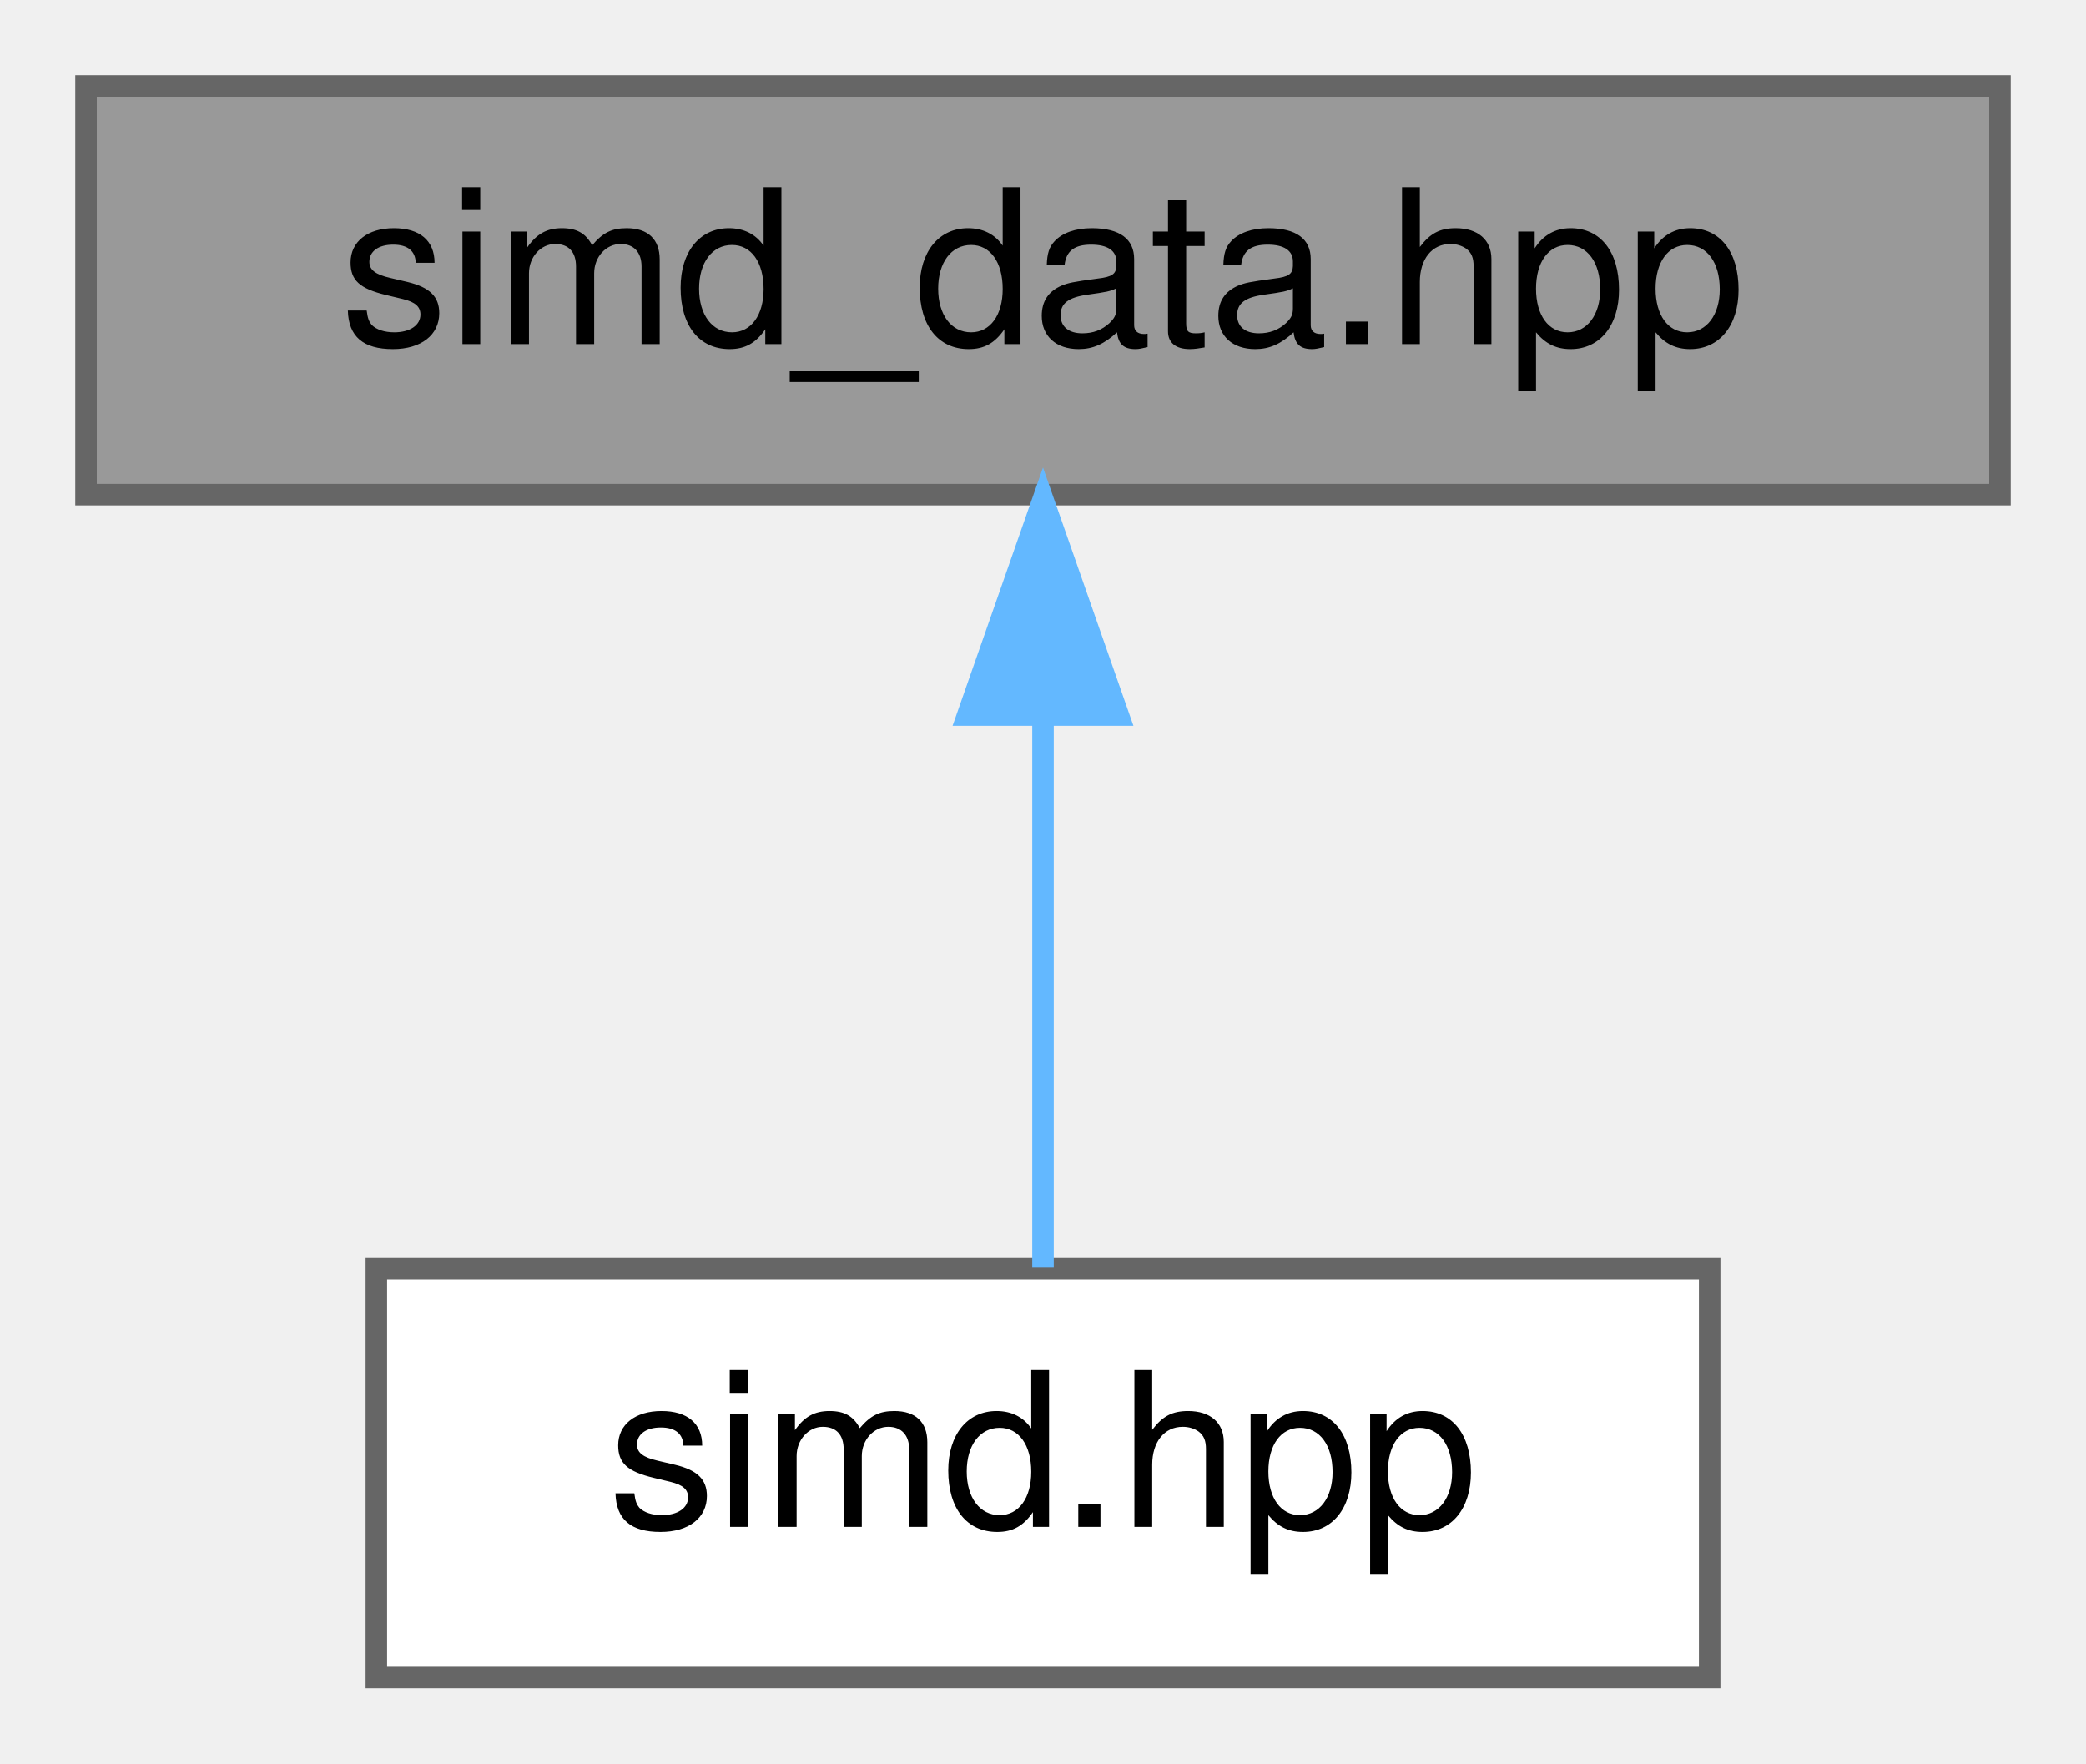
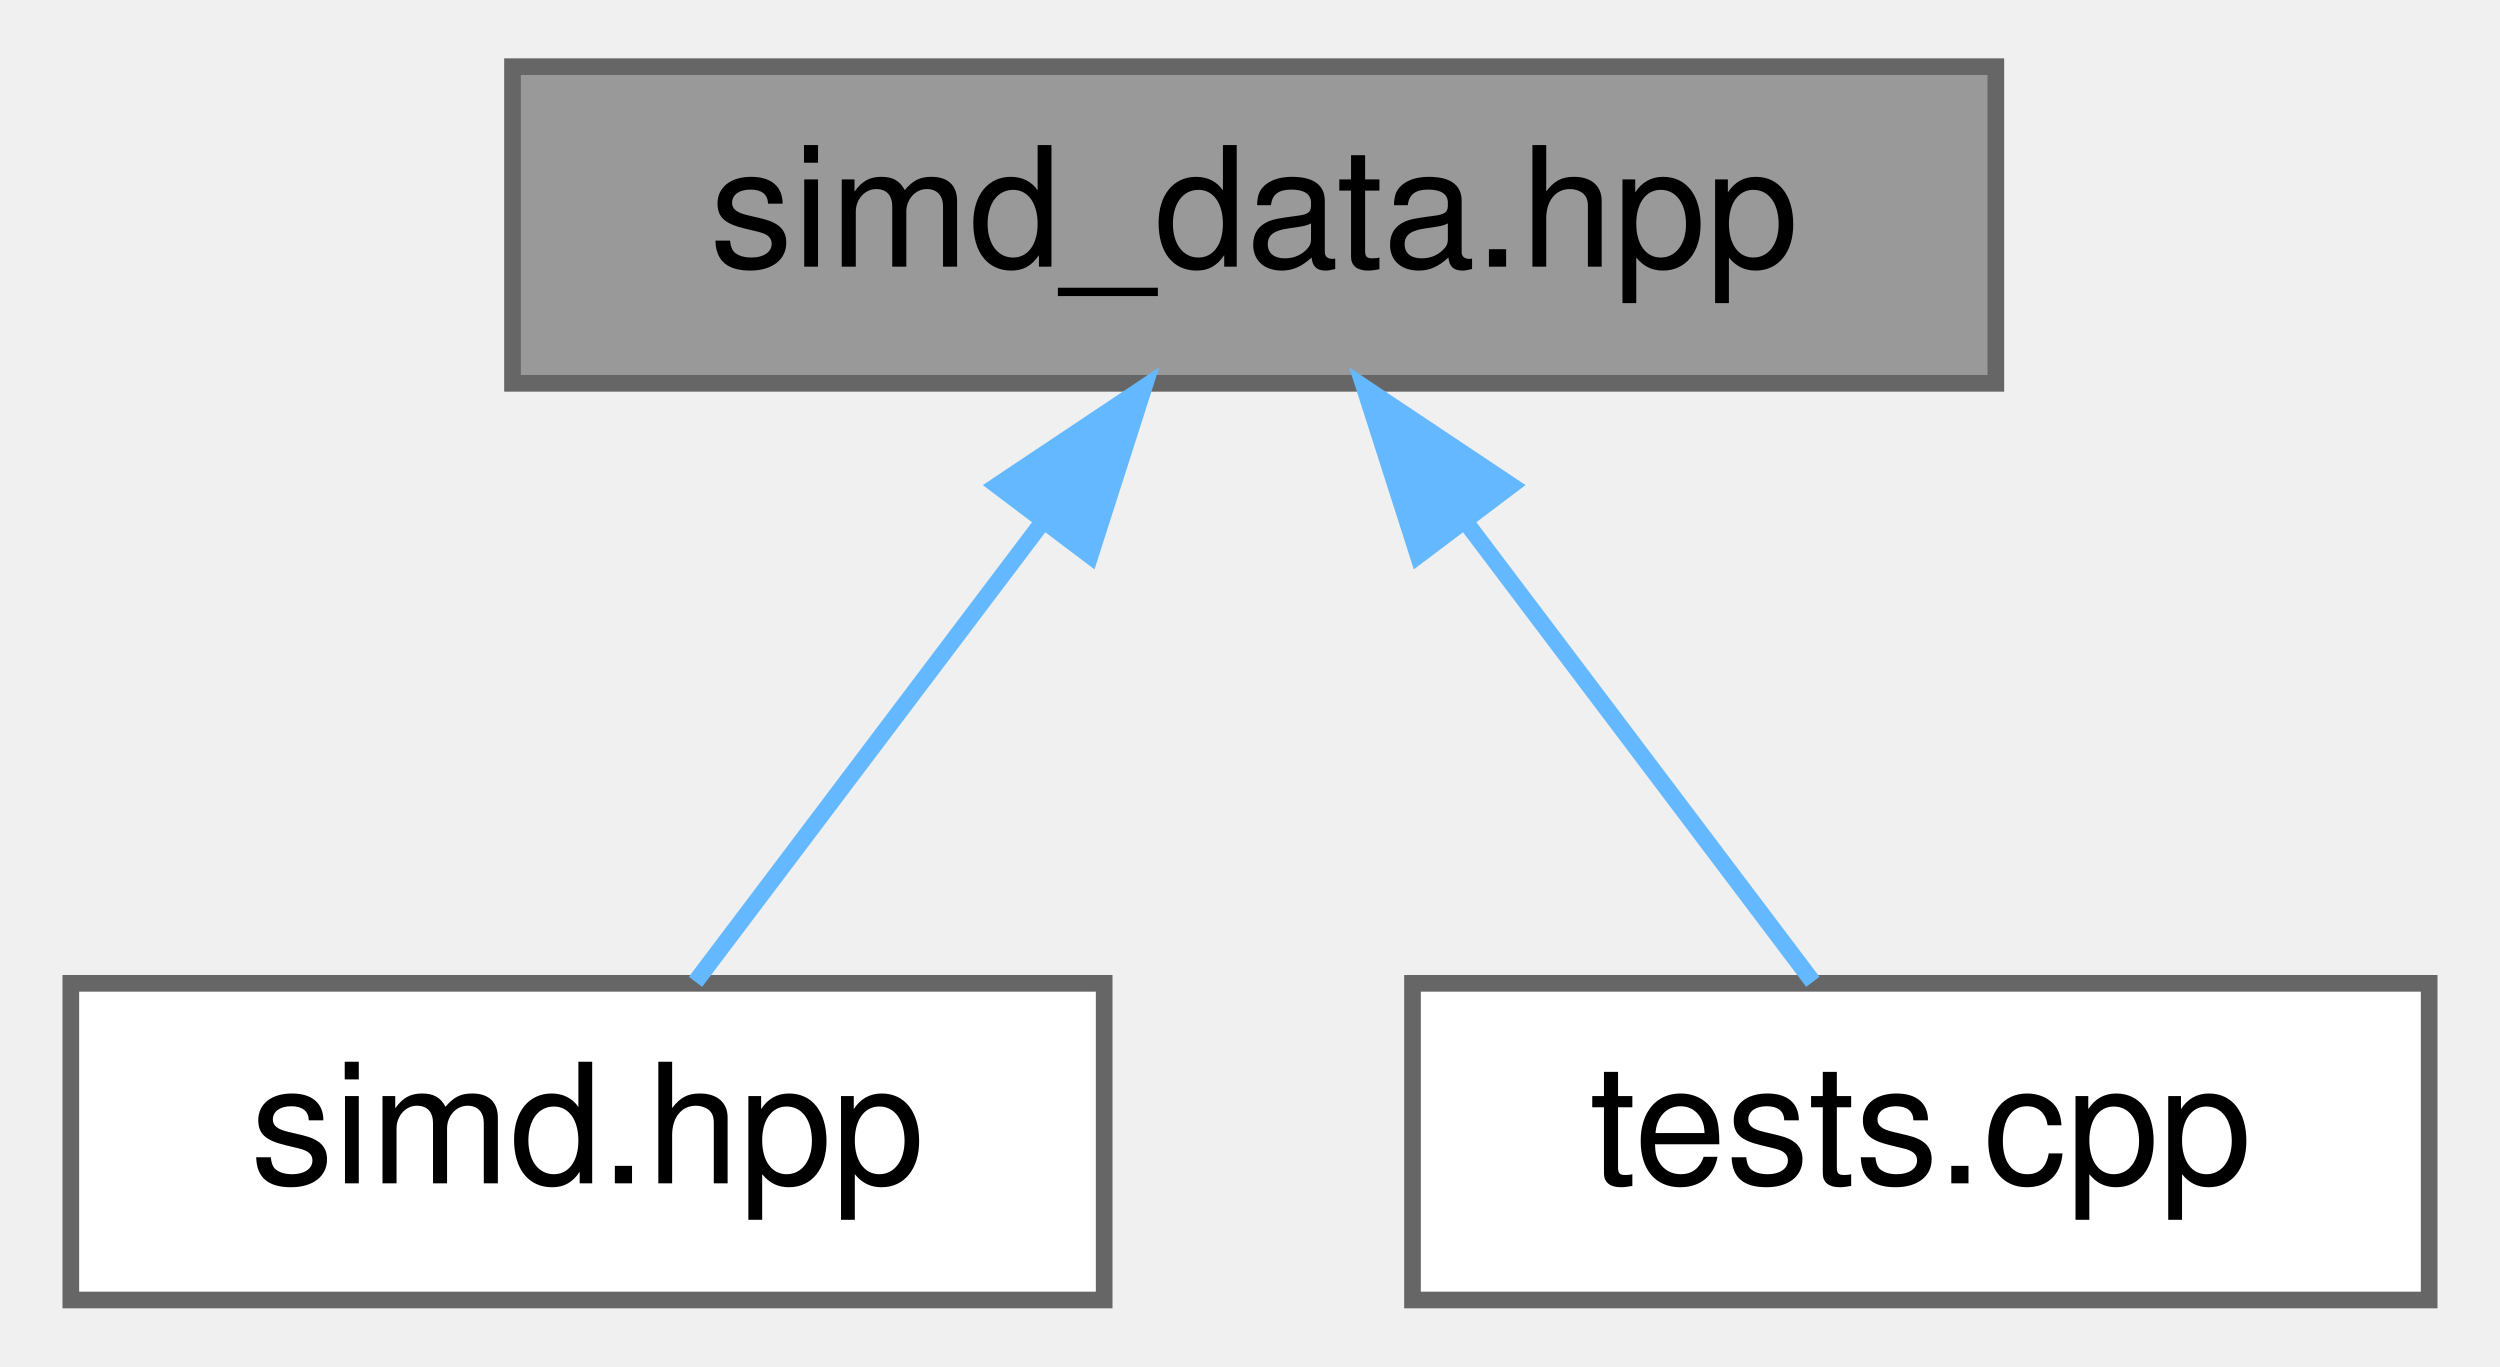
- <svg xmlns="http://www.w3.org/2000/svg" xmlns:xlink="http://www.w3.org/1999/xlink" width="97pt" height="82pt" viewBox="0.00 0.00 97.00 82.00">
+ <svg xmlns="http://www.w3.org/2000/svg" xmlns:xlink="http://www.w3.org/1999/xlink" width="150pt" height="82pt" viewBox="0.00 0.00 149.50 82.00">
  <g id="graph0" class="graph" transform="scale(1 1) rotate(0) translate(4 78)">
    <g id="Node000001" class="node">
      <g id="a_Node000001">
        <a xlink:title=" ">
-           <polygon fill="#999999" stroke="#666666" points="89,-74 0,-74 0,-55 89,-55 89,-74" />
-           <text text-anchor="middle" x="44.5" y="-62" font-family="Helvetica,sans-Serif" font-size="10.00">simd_data.hpp</text>
+           <polygon fill="#999999" stroke="#666666" points="115.5,-74 26.5,-74 26.5,-55 115.5,-55 115.5,-74" />
+           <text text-anchor="middle" x="71" y="-62" font-family="Helvetica,sans-Serif" font-size="10.00">simd_data.hpp</text>
        </a>
      </g>
    </g>
    <g id="Node000002" class="node">
      <g id="a_Node000002">
        <a xlink:href="simd_8hpp.html" target="_top" xlink:title=" ">
-           <polygon fill="white" stroke="#666666" points="75.5,-19 13.5,-19 13.5,0 75.5,0 75.5,-19" />
-           <text text-anchor="middle" x="44.5" y="-7" font-family="Helvetica,sans-Serif" font-size="10.00">simd.hpp</text>
+           <polygon fill="white" stroke="#666666" points="62,-19 0,-19 0,0 62,0 62,-19" />
+           <text text-anchor="middle" x="31" y="-7" font-family="Helvetica,sans-Serif" font-size="10.00">simd.hpp</text>
        </a>
      </g>
    </g>
    <g id="edge1_Node000001_Node000002" class="edge">
      <g id="a_edge1_Node000001_Node000002">
        <a xlink:title=" ">
-           <path fill="none" stroke="#63b8ff" d="M44.5,-44.66C44.5,-35.93 44.5,-25.99 44.5,-19.09" />
-           <polygon fill="#63b8ff" stroke="#63b8ff" points="41,-44.75 44.5,-54.75 48,-44.75 41,-44.75" />
+           <path fill="none" stroke="#63b8ff" d="M58.3,-46.67C51.37,-37.5 43.09,-26.52 37.48,-19.09" />
+           <polygon fill="#63b8ff" stroke="#63b8ff" points="55.58,-48.87 64.39,-54.75 61.16,-44.66 55.58,-48.87" />
+         </a>
+       </g>
+     </g>
+     <g id="Node000003" class="node">
+       <g id="a_Node000003">
+         <a xlink:href="tests_8cpp.html" target="_top" xlink:title=" ">
+           <polygon fill="white" stroke="#666666" points="141.5,-19 80.5,-19 80.5,0 141.5,0 141.5,-19" />
+           <text text-anchor="middle" x="111" y="-7" font-family="Helvetica,sans-Serif" font-size="10.00">tests.cpp</text>
+         </a>
+       </g>
+     </g>
+     <g id="edge2_Node000001_Node000003" class="edge">
+       <g id="a_edge2_Node000001_Node000003">
+         <a xlink:title=" ">
+           <path fill="none" stroke="#63b8ff" d="M83.7,-46.67C90.63,-37.5 98.91,-26.52 104.52,-19.09" />
+           <polygon fill="#63b8ff" stroke="#63b8ff" points="80.84,-44.66 77.61,-54.75 86.42,-48.87 80.84,-44.66" />
        </a>
      </g>
    </g>
  </g>
</svg>
